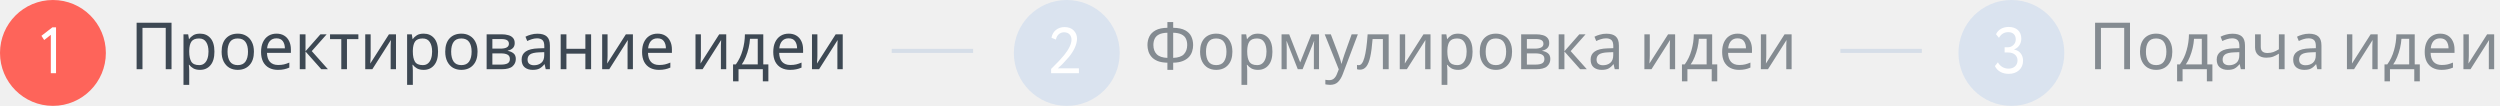
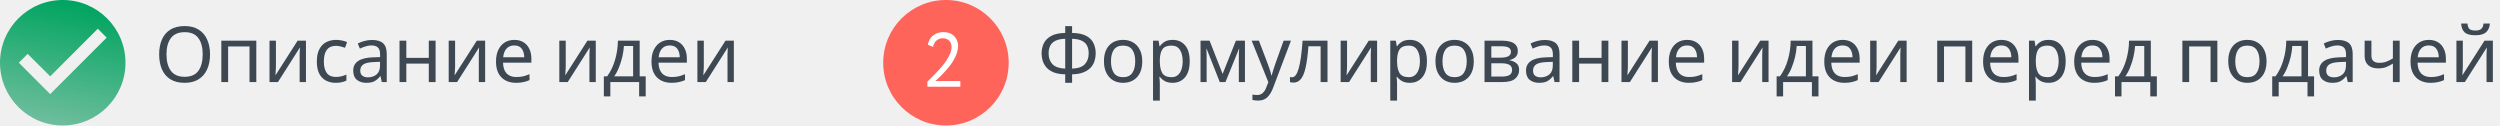
- <svg xmlns="http://www.w3.org/2000/svg" width="614" height="26" viewBox="0 0 614 26" fill="none">
-   <circle cx="13" cy="13" r="13" fill="#FE645A" />
-   <path d="M10.849 9.833L12.481 8.553V17.977H13.761V6.713H12.865L10.177 8.793L10.849 9.833Z" fill="white" />
-   <path d="M33.552 17V5.576H42.128V17H40.704V6.84H34.992V17H33.552ZM49.143 8.264C50.199 8.264 51.047 8.632 51.687 9.368C52.338 10.104 52.663 11.213 52.663 12.696C52.663 14.157 52.338 15.267 51.687 16.024C51.047 16.781 50.194 17.16 49.127 17.16C48.466 17.16 47.916 17.037 47.479 16.792C47.053 16.536 46.717 16.243 46.471 15.912H46.375C46.397 16.093 46.418 16.323 46.439 16.6C46.461 16.877 46.471 17.117 46.471 17.32V20.84H45.063V8.424H46.215L46.407 9.592H46.471C46.727 9.219 47.063 8.904 47.479 8.648C47.895 8.392 48.45 8.264 49.143 8.264ZM48.887 9.448C48.013 9.448 47.394 9.693 47.031 10.184C46.679 10.675 46.492 11.421 46.471 12.424V12.696C46.471 13.752 46.642 14.568 46.983 15.144C47.335 15.709 47.98 15.992 48.919 15.992C49.442 15.992 49.868 15.848 50.199 15.56C50.541 15.272 50.791 14.883 50.951 14.392C51.122 13.891 51.207 13.32 51.207 12.68C51.207 11.699 51.015 10.915 50.631 10.328C50.258 9.741 49.676 9.448 48.887 9.448ZM62.363 12.696C62.363 14.115 62 15.213 61.275 15.992C60.56 16.771 59.59 17.16 58.363 17.16C57.605 17.16 56.928 16.989 56.331 16.648C55.744 16.296 55.28 15.789 54.939 15.128C54.597 14.456 54.427 13.645 54.427 12.696C54.427 11.277 54.784 10.184 55.499 9.416C56.214 8.648 57.184 8.264 58.411 8.264C59.19 8.264 59.872 8.44 60.459 8.792C61.056 9.133 61.52 9.635 61.851 10.296C62.192 10.947 62.363 11.747 62.363 12.696ZM55.883 12.696C55.883 13.709 56.08 14.515 56.475 15.112C56.88 15.699 57.52 15.992 58.395 15.992C59.259 15.992 59.894 15.699 60.299 15.112C60.704 14.515 60.907 13.709 60.907 12.696C60.907 11.683 60.704 10.888 60.299 10.312C59.894 9.736 59.254 9.448 58.379 9.448C57.504 9.448 56.87 9.736 56.475 10.312C56.08 10.888 55.883 11.683 55.883 12.696ZM67.906 8.264C68.642 8.264 69.272 8.424 69.794 8.744C70.328 9.064 70.733 9.517 71.01 10.104C71.298 10.68 71.442 11.357 71.442 12.136V12.984H65.57C65.592 13.955 65.837 14.696 66.306 15.208C66.786 15.709 67.453 15.96 68.306 15.96C68.85 15.96 69.33 15.912 69.746 15.816C70.173 15.709 70.61 15.56 71.058 15.368V16.6C70.621 16.792 70.189 16.931 69.762 17.016C69.336 17.112 68.829 17.16 68.242 17.16C67.432 17.16 66.712 16.995 66.082 16.664C65.464 16.333 64.978 15.843 64.626 15.192C64.285 14.531 64.114 13.725 64.114 12.776C64.114 11.837 64.269 11.032 64.578 10.36C64.898 9.688 65.341 9.171 65.906 8.808C66.482 8.445 67.149 8.264 67.906 8.264ZM67.89 9.416C67.218 9.416 66.685 9.635 66.29 10.072C65.906 10.499 65.677 11.096 65.602 11.864H69.97C69.96 11.139 69.789 10.552 69.458 10.104C69.128 9.645 68.605 9.416 67.89 9.416ZM78.698 8.424H80.234L76.57 12.552L80.538 17H78.906L75.034 12.648V17H73.626V8.424H75.034V12.584L78.698 8.424ZM88.014 9.608H85.214V17H83.822V9.608H81.054V8.424H88.014V9.608ZM91.032 8.424V13.656C91.032 13.784 91.026 13.976 91.016 14.232C91.005 14.488 90.989 14.744 90.968 15C90.957 15.256 90.946 15.459 90.936 15.608L95.528 8.424H97.256V17H95.944V11.944C95.944 11.773 95.944 11.549 95.944 11.272C95.954 10.995 95.965 10.723 95.976 10.456C95.986 10.179 95.997 9.971 96.008 9.832L91.448 17H89.704V8.424H91.032ZM104.065 8.264C105.121 8.264 105.969 8.632 106.609 9.368C107.26 10.104 107.585 11.213 107.585 12.696C107.585 14.157 107.26 15.267 106.609 16.024C105.969 16.781 105.116 17.16 104.049 17.16C103.388 17.16 102.838 17.037 102.401 16.792C101.974 16.536 101.638 16.243 101.393 15.912H101.297C101.318 16.093 101.34 16.323 101.361 16.6C101.382 16.877 101.393 17.117 101.393 17.32V20.84H99.985V8.424H101.137L101.329 9.592H101.393C101.649 9.219 101.985 8.904 102.401 8.648C102.817 8.392 103.372 8.264 104.065 8.264ZM103.809 9.448C102.934 9.448 102.316 9.693 101.953 10.184C101.601 10.675 101.414 11.421 101.393 12.424V12.696C101.393 13.752 101.564 14.568 101.905 15.144C102.257 15.709 102.902 15.992 103.841 15.992C104.364 15.992 104.79 15.848 105.121 15.56C105.462 15.272 105.713 14.883 105.873 14.392C106.044 13.891 106.129 13.32 106.129 12.68C106.129 11.699 105.937 10.915 105.553 10.328C105.18 9.741 104.598 9.448 103.809 9.448ZM117.285 12.696C117.285 14.115 116.922 15.213 116.197 15.992C115.482 16.771 114.511 17.16 113.285 17.16C112.527 17.16 111.85 16.989 111.253 16.648C110.666 16.296 110.202 15.789 109.861 15.128C109.519 14.456 109.349 13.645 109.349 12.696C109.349 11.277 109.706 10.184 110.421 9.416C111.135 8.648 112.106 8.264 113.333 8.264C114.111 8.264 114.794 8.44 115.381 8.792C115.978 9.133 116.442 9.635 116.773 10.296C117.114 10.947 117.285 11.747 117.285 12.696ZM110.805 12.696C110.805 13.709 111.002 14.515 111.397 15.112C111.802 15.699 112.442 15.992 113.317 15.992C114.181 15.992 114.815 15.699 115.221 15.112C115.626 14.515 115.829 13.709 115.829 12.696C115.829 11.683 115.626 10.888 115.221 10.312C114.815 9.736 114.175 9.448 113.301 9.448C112.426 9.448 111.791 9.736 111.397 10.312C111.002 10.888 110.805 11.683 110.805 12.696ZM126.412 10.584C126.412 11.117 126.252 11.533 125.932 11.832C125.612 12.131 125.202 12.333 124.7 12.44V12.504C125.234 12.579 125.698 12.771 126.092 13.08C126.487 13.379 126.684 13.848 126.684 14.488C126.684 15.213 126.412 15.816 125.868 16.296C125.335 16.765 124.45 17 123.212 17H119.516V8.424H123.196C123.804 8.424 124.348 8.493 124.828 8.632C125.319 8.76 125.703 8.984 125.98 9.304C126.268 9.613 126.412 10.04 126.412 10.584ZM124.988 10.76C124.988 10.355 124.839 10.061 124.54 9.88C124.252 9.688 123.778 9.592 123.116 9.592H120.924V11.944H122.86C124.279 11.944 124.988 11.549 124.988 10.76ZM125.228 14.488C125.228 13.997 125.042 13.645 124.668 13.432C124.295 13.219 123.746 13.112 123.02 13.112H120.924V15.864H123.052C123.756 15.864 124.295 15.763 124.668 15.56C125.042 15.347 125.228 14.989 125.228 14.488ZM131.983 8.28C133.028 8.28 133.802 8.509 134.303 8.968C134.804 9.427 135.055 10.157 135.055 11.16V17H134.031L133.759 15.784H133.695C133.322 16.253 132.927 16.6 132.511 16.824C132.106 17.048 131.54 17.16 130.815 17.16C130.036 17.16 129.391 16.957 128.879 16.552C128.367 16.136 128.111 15.491 128.111 14.616C128.111 13.763 128.447 13.107 129.119 12.648C129.791 12.179 130.826 11.923 132.223 11.88L133.679 11.832V11.32C133.679 10.605 133.524 10.109 133.215 9.832C132.906 9.555 132.468 9.416 131.903 9.416C131.455 9.416 131.028 9.485 130.623 9.624C130.218 9.752 129.839 9.901 129.487 10.072L129.055 9.016C129.428 8.813 129.871 8.643 130.383 8.504C130.895 8.355 131.428 8.28 131.983 8.28ZM133.663 12.808L132.399 12.856C131.332 12.899 130.591 13.069 130.175 13.368C129.77 13.667 129.567 14.088 129.567 14.632C129.567 15.112 129.711 15.464 129.999 15.688C130.298 15.912 130.676 16.024 131.135 16.024C131.86 16.024 132.463 15.827 132.943 15.432C133.423 15.027 133.663 14.408 133.663 13.576V12.808ZM139.112 8.424V11.992H143.768V8.424H145.176V17H143.768V13.176H139.112V17H137.704V8.424H139.112ZM149.219 8.424V13.656C149.219 13.784 149.214 13.976 149.203 14.232C149.193 14.488 149.177 14.744 149.155 15C149.145 15.256 149.134 15.459 149.123 15.608L153.715 8.424H155.443V17H154.131V11.944C154.131 11.773 154.131 11.549 154.131 11.272C154.142 10.995 154.153 10.723 154.163 10.456C154.174 10.179 154.185 9.971 154.195 9.832L149.635 17H147.891V8.424H149.219ZM161.485 8.264C162.221 8.264 162.85 8.424 163.373 8.744C163.906 9.064 164.311 9.517 164.589 10.104C164.877 10.68 165.021 11.357 165.021 12.136V12.984H159.149C159.17 13.955 159.415 14.696 159.885 15.208C160.365 15.709 161.031 15.96 161.885 15.96C162.429 15.96 162.909 15.912 163.325 15.816C163.751 15.709 164.189 15.56 164.637 15.368V16.6C164.199 16.792 163.767 16.931 163.341 17.016C162.914 17.112 162.407 17.16 161.821 17.16C161.01 17.16 160.29 16.995 159.661 16.664C159.042 16.333 158.557 15.843 158.205 15.192C157.863 14.531 157.693 13.725 157.693 12.776C157.693 11.837 157.847 11.032 158.157 10.36C158.477 9.688 158.919 9.171 159.485 8.808C160.061 8.445 160.727 8.264 161.485 8.264ZM161.469 9.416C160.797 9.416 160.263 9.635 159.869 10.072C159.485 10.499 159.255 11.096 159.181 11.864H163.549C163.538 11.139 163.367 10.552 163.037 10.104C162.706 9.645 162.183 9.416 161.469 9.416ZM172.141 8.424V13.656C172.141 13.784 172.136 13.976 172.125 14.232C172.114 14.488 172.098 14.744 172.077 15C172.066 15.256 172.056 15.459 172.045 15.608L176.637 8.424H178.365V17H177.053V11.944C177.053 11.773 177.053 11.549 177.053 11.272C177.064 10.995 177.074 10.723 177.085 10.456C177.096 10.179 177.106 9.971 177.117 9.832L172.557 17H170.813V8.424H172.141ZM187.462 8.424V15.816H188.71V19.976H187.35V17H181.382V19.976H180.038V15.816H180.726C181.462 14.803 182.012 13.651 182.374 12.36C182.748 11.059 182.94 9.747 182.95 8.424H187.462ZM186.102 9.528H184.198C184.156 10.253 184.044 11.005 183.862 11.784C183.681 12.552 183.446 13.288 183.158 13.992C182.881 14.696 182.556 15.304 182.182 15.816H186.102V9.528ZM193.703 8.264C194.439 8.264 195.069 8.424 195.591 8.744C196.125 9.064 196.53 9.517 196.807 10.104C197.095 10.68 197.239 11.357 197.239 12.136V12.984H191.367C191.389 13.955 191.634 14.696 192.103 15.208C192.583 15.709 193.25 15.96 194.103 15.96C194.647 15.96 195.127 15.912 195.543 15.816C195.97 15.709 196.407 15.56 196.855 15.368V16.6C196.418 16.792 195.986 16.931 195.559 17.016C195.133 17.112 194.626 17.16 194.039 17.16C193.229 17.16 192.509 16.995 191.879 16.664C191.261 16.333 190.775 15.843 190.423 15.192C190.082 14.531 189.911 13.725 189.911 12.776C189.911 11.837 190.066 11.032 190.375 10.36C190.695 9.688 191.138 9.171 191.703 8.808C192.279 8.445 192.946 8.264 193.703 8.264ZM193.687 9.416C193.015 9.416 192.482 9.635 192.087 10.072C191.703 10.499 191.474 11.096 191.399 11.864H195.767C195.757 11.139 195.586 10.552 195.255 10.104C194.925 9.645 194.402 9.416 193.687 9.416ZM200.751 8.424V13.656C200.751 13.784 200.745 13.976 200.735 14.232C200.724 14.488 200.708 14.744 200.687 15C200.676 15.256 200.665 15.459 200.655 15.608L205.247 8.424H206.975V17H205.663V11.944C205.663 11.773 205.663 11.549 205.663 11.272C205.673 10.995 205.684 10.723 205.695 10.456C205.705 10.179 205.716 9.971 205.727 9.832L201.167 17H199.423V8.424H200.751Z" fill="#3D4853" />
-   <circle cx="262" cy="13" r="13" fill="#DAE3EF" />
-   <path d="M264.982 17.977V16.777H259.814C260.214 16.425 260.598 16.073 260.966 15.705C261.334 15.337 261.83 14.793 262.454 14.073C263.686 12.617 264.518 10.937 264.518 9.481C264.518 8.713 264.246 8.057 263.718 7.497C263.19 6.937 262.422 6.649 261.446 6.649C259.83 6.649 258.502 7.657 258.246 9.273L259.334 9.721C259.542 8.569 260.374 7.929 261.334 7.929C262.502 7.929 263.158 8.697 263.158 9.737C263.158 10.777 262.55 12.041 261.35 13.545C260.726 14.313 259.67 15.449 258.15 16.937V17.977H264.982Z" fill="white" />
-   <path d="M288.136 5.416V6.824C289.373 6.845 290.349 7.048 291.064 7.432C291.779 7.816 292.285 8.328 292.584 8.968C292.883 9.597 293.032 10.301 293.032 11.08C293.032 11.592 292.952 12.104 292.792 12.616C292.643 13.117 292.381 13.576 292.008 13.992C291.635 14.397 291.133 14.728 290.504 14.984C289.875 15.24 289.085 15.379 288.136 15.4V17.16H286.712V15.4C285.741 15.379 284.936 15.24 284.296 14.984C283.667 14.717 283.171 14.376 282.808 13.96C282.445 13.533 282.189 13.069 282.04 12.568C281.891 12.067 281.816 11.571 281.816 11.08C281.816 10.323 281.965 9.629 282.264 9C282.573 8.36 283.085 7.843 283.8 7.448C284.515 7.053 285.485 6.845 286.712 6.824V5.416H288.136ZM286.712 8.04C285.859 8.061 285.176 8.2 284.664 8.456C284.163 8.712 283.805 9.064 283.592 9.512C283.379 9.949 283.272 10.467 283.272 11.064C283.272 12.003 283.544 12.755 284.088 13.32C284.643 13.875 285.517 14.173 286.712 14.216V8.04ZM288.136 8.04V14.216C289.373 14.173 290.253 13.869 290.776 13.304C291.309 12.728 291.576 11.981 291.576 11.064C291.576 10.456 291.469 9.933 291.256 9.496C291.043 9.048 290.685 8.701 290.184 8.456C289.683 8.2 289 8.061 288.136 8.04ZM302.675 12.696C302.675 14.115 302.313 15.213 301.587 15.992C300.873 16.771 299.902 17.16 298.675 17.16C297.918 17.16 297.241 16.989 296.643 16.648C296.057 16.296 295.593 15.789 295.251 15.128C294.91 14.456 294.739 13.645 294.739 12.696C294.739 11.277 295.097 10.184 295.811 9.416C296.526 8.648 297.497 8.264 298.723 8.264C299.502 8.264 300.185 8.44 300.771 8.792C301.369 9.133 301.833 9.635 302.163 10.296C302.505 10.947 302.675 11.747 302.675 12.696ZM296.195 12.696C296.195 13.709 296.393 14.515 296.787 15.112C297.193 15.699 297.833 15.992 298.707 15.992C299.571 15.992 300.206 15.699 300.611 15.112C301.017 14.515 301.219 13.709 301.219 12.696C301.219 11.683 301.017 10.888 300.611 10.312C300.206 9.736 299.566 9.448 298.691 9.448C297.817 9.448 297.182 9.736 296.787 10.312C296.393 10.888 296.195 11.683 296.195 12.696ZM308.987 8.264C310.043 8.264 310.891 8.632 311.531 9.368C312.182 10.104 312.507 11.213 312.507 12.696C312.507 14.157 312.182 15.267 311.531 16.024C310.891 16.781 310.038 17.16 308.971 17.16C308.31 17.16 307.76 17.037 307.323 16.792C306.896 16.536 306.56 16.243 306.315 15.912H306.219C306.24 16.093 306.262 16.323 306.283 16.6C306.304 16.877 306.315 17.117 306.315 17.32V20.84H304.907V8.424H306.059L306.251 9.592H306.315C306.571 9.219 306.907 8.904 307.323 8.648C307.739 8.392 308.294 8.264 308.987 8.264ZM308.731 9.448C307.856 9.448 307.238 9.693 306.875 10.184C306.523 10.675 306.336 11.421 306.315 12.424V12.696C306.315 13.752 306.486 14.568 306.827 15.144C307.179 15.709 307.824 15.992 308.763 15.992C309.286 15.992 309.712 15.848 310.043 15.56C310.384 15.272 310.635 14.883 310.795 14.392C310.966 13.891 311.051 13.32 311.051 12.68C311.051 11.699 310.859 10.915 310.475 10.328C310.102 9.741 309.52 9.448 308.731 9.448ZM323.951 8.424V17H322.687V11.528C322.687 11.304 322.692 11.069 322.703 10.824C322.724 10.579 322.745 10.339 322.767 10.104H322.719L319.919 17H318.735L316.015 10.104H315.967C315.999 10.584 316.015 11.075 316.015 11.576V17H314.751V8.424H316.623L319.327 15.32L322.079 8.424H323.951ZM325.344 8.424H326.848L328.704 13.304C328.864 13.731 329.008 14.141 329.136 14.536C329.264 14.92 329.36 15.288 329.424 15.64H329.488C329.552 15.373 329.653 15.027 329.792 14.6C329.931 14.163 330.075 13.725 330.224 13.288L331.968 8.424H333.488L329.792 18.184C329.493 18.995 329.104 19.64 328.624 20.12C328.155 20.6 327.504 20.84 326.672 20.84C326.416 20.84 326.192 20.824 326 20.792C325.808 20.771 325.643 20.744 325.504 20.712V19.592C325.621 19.613 325.76 19.635 325.92 19.656C326.091 19.677 326.267 19.688 326.448 19.688C326.939 19.688 327.333 19.549 327.632 19.272C327.941 18.995 328.181 18.627 328.352 18.168L328.8 17.032L325.344 8.424ZM341.06 17H339.636V9.592H337.108C336.969 11.395 336.777 12.851 336.532 13.96C336.287 15.059 335.961 15.859 335.556 16.36C335.151 16.861 334.639 17.112 334.02 17.112C333.881 17.112 333.743 17.101 333.604 17.08C333.476 17.069 333.369 17.043 333.284 17V15.944C333.348 15.965 333.417 15.981 333.492 15.992C333.567 16.003 333.641 16.008 333.716 16.008C334.292 16.008 334.751 15.395 335.092 14.168C335.444 12.941 335.711 11.027 335.892 8.424H341.06V17ZM345.11 8.424V13.656C345.11 13.784 345.105 13.976 345.094 14.232C345.083 14.488 345.067 14.744 345.046 15C345.035 15.256 345.025 15.459 345.014 15.608L349.606 8.424H351.334V17H350.022V11.944C350.022 11.773 350.022 11.549 350.022 11.272C350.033 10.995 350.043 10.723 350.054 10.456C350.065 10.179 350.075 9.971 350.086 9.832L345.526 17H343.782V8.424H345.11ZM358.143 8.264C359.199 8.264 360.047 8.632 360.687 9.368C361.338 10.104 361.663 11.213 361.663 12.696C361.663 14.157 361.338 15.267 360.687 16.024C360.047 16.781 359.194 17.16 358.127 17.16C357.466 17.16 356.916 17.037 356.479 16.792C356.052 16.536 355.716 16.243 355.471 15.912H355.375C355.396 16.093 355.418 16.323 355.439 16.6C355.46 16.877 355.471 17.117 355.471 17.32V20.84H354.063V8.424H355.215L355.407 9.592H355.471C355.727 9.219 356.063 8.904 356.479 8.648C356.895 8.392 357.45 8.264 358.143 8.264ZM357.887 9.448C357.012 9.448 356.394 9.693 356.031 10.184C355.679 10.675 355.492 11.421 355.471 12.424V12.696C355.471 13.752 355.642 14.568 355.983 15.144C356.335 15.709 356.98 15.992 357.919 15.992C358.442 15.992 358.868 15.848 359.199 15.56C359.54 15.272 359.791 14.883 359.951 14.392C360.122 13.891 360.207 13.32 360.207 12.68C360.207 11.699 360.015 10.915 359.631 10.328C359.258 9.741 358.676 9.448 357.887 9.448ZM371.363 12.696C371.363 14.115 371 15.213 370.275 15.992C369.56 16.771 368.59 17.16 367.363 17.16C366.606 17.16 365.928 16.989 365.331 16.648C364.744 16.296 364.28 15.789 363.939 15.128C363.598 14.456 363.427 13.645 363.427 12.696C363.427 11.277 363.784 10.184 364.499 9.416C365.214 8.648 366.184 8.264 367.411 8.264C368.19 8.264 368.872 8.44 369.459 8.792C370.056 9.133 370.52 9.635 370.851 10.296C371.192 10.947 371.363 11.747 371.363 12.696ZM364.883 12.696C364.883 13.709 365.08 14.515 365.475 15.112C365.88 15.699 366.52 15.992 367.395 15.992C368.259 15.992 368.894 15.699 369.299 15.112C369.704 14.515 369.907 13.709 369.907 12.696C369.907 11.683 369.704 10.888 369.299 10.312C368.894 9.736 368.254 9.448 367.379 9.448C366.504 9.448 365.87 9.736 365.475 10.312C365.08 10.888 364.883 11.683 364.883 12.696ZM380.49 10.584C380.49 11.117 380.33 11.533 380.01 11.832C379.69 12.131 379.28 12.333 378.778 12.44V12.504C379.312 12.579 379.776 12.771 380.17 13.08C380.565 13.379 380.762 13.848 380.762 14.488C380.762 15.213 380.49 15.816 379.946 16.296C379.413 16.765 378.528 17 377.29 17H373.594V8.424H377.274C377.882 8.424 378.426 8.493 378.906 8.632C379.397 8.76 379.781 8.984 380.058 9.304C380.346 9.613 380.49 10.04 380.49 10.584ZM379.066 10.76C379.066 10.355 378.917 10.061 378.618 9.88C378.33 9.688 377.856 9.592 377.194 9.592H375.002V11.944H376.938C378.357 11.944 379.066 11.549 379.066 10.76ZM379.306 14.488C379.306 13.997 379.12 13.645 378.746 13.432C378.373 13.219 377.824 13.112 377.098 13.112H375.002V15.864H377.13C377.834 15.864 378.373 15.763 378.746 15.56C379.12 15.347 379.306 14.989 379.306 14.488ZM387.885 8.424H389.421L385.757 12.552L389.725 17H388.093L384.221 12.648V17H382.813V8.424H384.221V12.584L387.885 8.424ZM394.53 8.28C395.575 8.28 396.349 8.509 396.85 8.968C397.351 9.427 397.602 10.157 397.602 11.16V17H396.578L396.306 15.784H396.242C395.869 16.253 395.474 16.6 395.058 16.824C394.653 17.048 394.087 17.16 393.362 17.16C392.583 17.16 391.938 16.957 391.426 16.552C390.914 16.136 390.658 15.491 390.658 14.616C390.658 13.763 390.994 13.107 391.666 12.648C392.338 12.179 393.373 11.923 394.77 11.88L396.226 11.832V11.32C396.226 10.605 396.071 10.109 395.762 9.832C395.453 9.555 395.015 9.416 394.45 9.416C394.002 9.416 393.575 9.485 393.17 9.624C392.765 9.752 392.386 9.901 392.034 10.072L391.602 9.016C391.975 8.813 392.418 8.643 392.93 8.504C393.442 8.355 393.975 8.28 394.53 8.28ZM396.21 12.808L394.946 12.856C393.879 12.899 393.138 13.069 392.722 13.368C392.317 13.667 392.114 14.088 392.114 14.632C392.114 15.112 392.258 15.464 392.546 15.688C392.845 15.912 393.223 16.024 393.682 16.024C394.407 16.024 395.01 15.827 395.49 15.432C395.97 15.027 396.21 14.408 396.21 13.576V12.808ZM405.188 8.424V13.656C405.188 13.784 405.183 13.976 405.172 14.232C405.161 14.488 405.145 14.744 405.124 15C405.113 15.256 405.103 15.459 405.092 15.608L409.684 8.424H411.412V17H410.1V11.944C410.1 11.773 410.1 11.549 410.1 11.272C410.111 10.995 410.121 10.723 410.132 10.456C410.143 10.179 410.153 9.971 410.164 9.832L405.604 17H403.86V8.424H405.188ZM420.509 8.424V15.816H421.757V19.976H420.397V17H414.429V19.976H413.085V15.816H413.773C414.509 14.803 415.059 13.651 415.421 12.36C415.795 11.059 415.987 9.747 415.997 8.424H420.509ZM419.149 9.528H417.245C417.203 10.253 417.091 11.005 416.909 11.784C416.728 12.552 416.493 13.288 416.205 13.992C415.928 14.696 415.603 15.304 415.229 15.816H419.149V9.528ZM426.75 8.264C427.486 8.264 428.115 8.424 428.638 8.744C429.171 9.064 429.577 9.517 429.854 10.104C430.142 10.68 430.286 11.357 430.286 12.136V12.984H424.414C424.435 13.955 424.681 14.696 425.15 15.208C425.63 15.709 426.297 15.96 427.15 15.96C427.694 15.96 428.174 15.912 428.59 15.816C429.017 15.709 429.454 15.56 429.902 15.368V16.6C429.465 16.792 429.033 16.931 428.606 17.016C428.179 17.112 427.673 17.16 427.086 17.16C426.275 17.16 425.555 16.995 424.926 16.664C424.307 16.333 423.822 15.843 423.47 15.192C423.129 14.531 422.958 13.725 422.958 12.776C422.958 11.837 423.113 11.032 423.422 10.36C423.742 9.688 424.185 9.171 424.75 8.808C425.326 8.445 425.993 8.264 426.75 8.264ZM426.734 9.416C426.062 9.416 425.529 9.635 425.134 10.072C424.75 10.499 424.521 11.096 424.446 11.864H428.814C428.803 11.139 428.633 10.552 428.302 10.104C427.971 9.645 427.449 9.416 426.734 9.416ZM433.797 8.424V13.656C433.797 13.784 433.792 13.976 433.781 14.232C433.771 14.488 433.755 14.744 433.733 15C433.723 15.256 433.712 15.459 433.701 15.608L438.293 8.424H440.021V17H438.709V11.944C438.709 11.773 438.709 11.549 438.709 11.272C438.72 10.995 438.731 10.723 438.741 10.456C438.752 10.179 438.763 9.971 438.773 9.832L434.213 17H432.469V8.424H433.797Z" fill="#3D4853" fill-opacity="0.6" />
-   <circle cx="494" cy="13" r="13" fill="#DAE3EF" />
-   <path d="M493.343 18.137C494.367 18.137 495.215 17.849 495.871 17.257C496.527 16.665 496.863 15.865 496.863 14.889C496.863 13.529 496.031 12.393 494.687 12.185V12.137C495.823 11.673 496.431 10.681 496.431 9.449C496.431 7.705 495.215 6.617 493.343 6.617C491.887 6.617 490.735 7.273 490.223 8.409L490.943 9.289C491.471 8.361 492.239 7.897 493.247 7.897C494.383 7.897 495.071 8.569 495.071 9.673C495.071 10.233 494.879 10.697 494.479 11.065C494.095 11.433 493.647 11.609 493.135 11.609H492.335V12.889H493.215C494.575 12.889 495.503 13.641 495.503 14.841C495.503 16.009 494.655 16.857 493.295 16.857C492.223 16.857 491.215 16.313 490.687 15.305L489.951 16.217C490.527 17.449 491.759 18.137 493.343 18.137Z" fill="white" />
-   <path d="M514.552 17V5.576H523.128V17H521.704V6.84H515.992V17H514.552ZM533.519 12.696C533.519 14.115 533.156 15.213 532.431 15.992C531.716 16.771 530.746 17.16 529.519 17.16C528.762 17.16 528.084 16.989 527.487 16.648C526.9 16.296 526.436 15.789 526.095 15.128C525.754 14.456 525.583 13.645 525.583 12.696C525.583 11.277 525.94 10.184 526.655 9.416C527.37 8.648 528.34 8.264 529.567 8.264C530.346 8.264 531.028 8.44 531.615 8.792C532.212 9.133 532.676 9.635 533.007 10.296C533.348 10.947 533.519 11.747 533.519 12.696ZM527.039 12.696C527.039 13.709 527.236 14.515 527.631 15.112C528.036 15.699 528.676 15.992 529.551 15.992C530.415 15.992 531.05 15.699 531.455 15.112C531.86 14.515 532.063 13.709 532.063 12.696C532.063 11.683 531.86 10.888 531.455 10.312C531.05 9.736 530.41 9.448 529.535 9.448C528.66 9.448 528.026 9.736 527.631 10.312C527.236 10.888 527.039 11.683 527.039 12.696ZM542.119 8.424V15.816H543.367V19.976H542.007V17H536.039V19.976H534.695V15.816H535.383C536.119 14.803 536.668 13.651 537.031 12.36C537.404 11.059 537.596 9.747 537.607 8.424H542.119ZM540.759 9.528H538.855C538.812 10.253 538.7 11.005 538.519 11.784C538.337 12.552 538.103 13.288 537.815 13.992C537.537 14.696 537.212 15.304 536.839 15.816H540.759V9.528ZM548.296 8.28C549.341 8.28 550.114 8.509 550.616 8.968C551.117 9.427 551.368 10.157 551.368 11.16V17H550.344L550.072 15.784H550.008C549.634 16.253 549.24 16.6 548.824 16.824C548.418 17.048 547.853 17.16 547.128 17.16C546.349 17.16 545.704 16.957 545.192 16.552C544.68 16.136 544.424 15.491 544.424 14.616C544.424 13.763 544.76 13.107 545.432 12.648C546.104 12.179 547.138 11.923 548.536 11.88L549.992 11.832V11.32C549.992 10.605 549.837 10.109 549.528 9.832C549.218 9.555 548.781 9.416 548.216 9.416C547.768 9.416 547.341 9.485 546.936 9.624C546.53 9.752 546.152 9.901 545.799 10.072L545.368 9.016C545.741 8.813 546.184 8.643 546.696 8.504C547.208 8.355 547.741 8.28 548.296 8.28ZM549.976 12.808L548.712 12.856C547.645 12.899 546.904 13.069 546.488 13.368C546.082 13.667 545.88 14.088 545.88 14.632C545.88 15.112 546.024 15.464 546.312 15.688C546.61 15.912 546.989 16.024 547.448 16.024C548.173 16.024 548.776 15.827 549.256 15.432C549.736 15.027 549.976 14.408 549.976 13.576V12.808ZM555.248 8.424V11.544C555.248 12.525 555.798 13.016 556.896 13.016C557.43 13.016 557.915 12.936 558.352 12.776C558.79 12.605 559.238 12.381 559.696 12.104V8.424H561.104V17H559.696V13.176C559.216 13.485 558.742 13.731 558.272 13.912C557.814 14.083 557.259 14.168 556.608 14.168C555.734 14.168 555.051 13.939 554.56 13.48C554.08 13.021 553.84 12.408 553.84 11.64V8.424H555.248ZM567.077 8.28C568.122 8.28 568.895 8.509 569.397 8.968C569.898 9.427 570.149 10.157 570.149 11.16V17H569.125L568.853 15.784H568.789C568.415 16.253 568.021 16.6 567.605 16.824C567.199 17.048 566.634 17.16 565.909 17.16C565.13 17.16 564.485 16.957 563.973 16.552C563.461 16.136 563.205 15.491 563.205 14.616C563.205 13.763 563.541 13.107 564.213 12.648C564.885 12.179 565.919 11.923 567.317 11.88L568.773 11.832V11.32C568.773 10.605 568.618 10.109 568.309 9.832C567.999 9.555 567.562 9.416 566.997 9.416C566.549 9.416 566.122 9.485 565.717 9.624C565.311 9.752 564.933 9.901 564.581 10.072L564.149 9.016C564.522 8.813 564.965 8.643 565.477 8.504C565.989 8.355 566.522 8.28 567.077 8.28ZM568.757 12.808L567.493 12.856C566.426 12.899 565.685 13.069 565.269 13.368C564.863 13.667 564.661 14.088 564.661 14.632C564.661 15.112 564.805 15.464 565.093 15.688C565.391 15.912 565.77 16.024 566.229 16.024C566.954 16.024 567.557 15.827 568.037 15.432C568.517 15.027 568.757 14.408 568.757 13.576V12.808ZM577.735 8.424V13.656C577.735 13.784 577.73 13.976 577.719 14.232C577.708 14.488 577.692 14.744 577.671 15C577.66 15.256 577.65 15.459 577.639 15.608L582.231 8.424H583.959V17H582.647V11.944C582.647 11.773 582.647 11.549 582.647 11.272C582.658 10.995 582.668 10.723 582.679 10.456C582.69 10.179 582.7 9.971 582.711 9.832L578.151 17H576.407V8.424H577.735ZM593.056 8.424V15.816H594.304V19.976H592.944V17H586.976V19.976H585.632V15.816H586.32C587.056 14.803 587.605 13.651 587.968 12.36C588.341 11.059 588.533 9.747 588.544 8.424H593.056ZM591.696 9.528H589.792C589.749 10.253 589.637 11.005 589.456 11.784C589.275 12.552 589.04 13.288 588.752 13.992C588.475 14.696 588.149 15.304 587.776 15.816H591.696V9.528ZM599.297 8.264C600.033 8.264 600.662 8.424 601.185 8.744C601.718 9.064 602.124 9.517 602.401 10.104C602.689 10.68 602.833 11.357 602.833 12.136V12.984H596.961C596.982 13.955 597.228 14.696 597.697 15.208C598.177 15.709 598.844 15.96 599.697 15.96C600.241 15.96 600.721 15.912 601.137 15.816C601.564 15.709 602.001 15.56 602.449 15.368V16.6C602.012 16.792 601.58 16.931 601.153 17.016C600.726 17.112 600.22 17.16 599.633 17.16C598.822 17.16 598.102 16.995 597.473 16.664C596.854 16.333 596.369 15.843 596.017 15.192C595.676 14.531 595.505 13.725 595.505 12.776C595.505 11.837 595.66 11.032 595.969 10.36C596.289 9.688 596.732 9.171 597.297 8.808C597.873 8.445 598.54 8.264 599.297 8.264ZM599.281 9.416C598.609 9.416 598.076 9.635 597.681 10.072C597.297 10.499 597.068 11.096 596.993 11.864H601.361C601.35 11.139 601.18 10.552 600.849 10.104C600.518 9.645 599.996 9.416 599.281 9.416ZM606.344 8.424V13.656C606.344 13.784 606.339 13.976 606.328 14.232C606.318 14.488 606.302 14.744 606.28 15C606.27 15.256 606.259 15.459 606.248 15.608L610.84 8.424H612.568V17H611.256V11.944C611.256 11.773 611.256 11.549 611.256 11.272C611.267 10.995 611.278 10.723 611.288 10.456C611.299 10.179 611.31 9.971 611.32 9.832L606.76 17H605.016V8.424H606.344Z" fill="#3D4853" fill-opacity="0.6" />
-   <line x1="219" y1="12.5" x2="239" y2="12.5" stroke="#D6DEE8" />
-   <line x1="452" y1="12.5" x2="472" y2="12.5" stroke="#D6DEE8" />
+ <svg xmlns="http://www.w3.org/2000/svg" width="518" height="26" viewBox="0 0 518 26" fill="none">
+   <path d="M43.52 11.272C43.52 12.456 43.317 13.491 42.912 14.376C42.517 15.251 41.931 15.933 41.152 16.424C40.373 16.915 39.408 17.16 38.256 17.16C37.072 17.16 36.085 16.915 35.296 16.424C34.517 15.933 33.936 15.245 33.552 14.36C33.168 13.475 32.976 12.44 32.976 11.256C32.976 10.083 33.168 9.059 33.552 8.184C33.936 7.309 34.517 6.627 35.296 6.136C36.085 5.645 37.077 5.4 38.272 5.4C39.413 5.4 40.373 5.645 41.152 6.136C41.931 6.616 42.517 7.299 42.912 8.184C43.317 9.059 43.52 10.088 43.52 11.272ZM34.496 11.272C34.496 12.712 34.8 13.848 35.408 14.68C36.016 15.501 36.965 15.912 38.256 15.912C39.557 15.912 40.507 15.501 41.104 14.68C41.701 13.848 42 12.712 42 11.272C42 9.832 41.701 8.707 41.104 7.896C40.507 7.075 39.563 6.664 38.272 6.664C36.981 6.664 36.027 7.075 35.408 7.896C34.8 8.707 34.496 9.832 34.496 11.272ZM53.108 8.424V17H51.7V9.624H47.268V17H45.86V8.424H53.108ZM57.172 8.424V13.656C57.172 13.784 57.167 13.976 57.156 14.232C57.146 14.488 57.13 14.744 57.108 15C57.098 15.256 57.087 15.459 57.076 15.608L61.668 8.424H63.396V17H62.084V11.944C62.084 11.773 62.084 11.549 62.084 11.272C62.095 10.995 62.106 10.723 62.116 10.456C62.127 10.179 62.138 9.971 62.148 9.832L57.588 17H55.844V8.424H57.172ZM69.566 17.16C68.808 17.16 68.131 17.005 67.534 16.696C66.947 16.387 66.483 15.907 66.142 15.256C65.811 14.605 65.646 13.773 65.646 12.76C65.646 11.704 65.822 10.845 66.174 10.184C66.526 9.523 67 9.037 67.598 8.728C68.206 8.419 68.894 8.264 69.662 8.264C70.099 8.264 70.52 8.312 70.926 8.408C71.331 8.493 71.662 8.6 71.918 8.728L71.486 9.896C71.23 9.8 70.931 9.709 70.59 9.624C70.248 9.539 69.928 9.496 69.63 9.496C67.944 9.496 67.102 10.579 67.102 12.744C67.102 13.779 67.304 14.573 67.71 15.128C68.126 15.672 68.739 15.944 69.55 15.944C70.019 15.944 70.43 15.896 70.782 15.8C71.144 15.704 71.475 15.587 71.774 15.448V16.696C71.486 16.845 71.166 16.957 70.814 17.032C70.472 17.117 70.056 17.16 69.566 17.16ZM77.061 8.28C78.106 8.28 78.88 8.509 79.381 8.968C79.882 9.427 80.133 10.157 80.133 11.16V17H79.109L78.837 15.784H78.773C78.4 16.253 78.005 16.6 77.589 16.824C77.184 17.048 76.618 17.16 75.893 17.16C75.115 17.16 74.469 16.957 73.957 16.552C73.445 16.136 73.189 15.491 73.189 14.616C73.189 13.763 73.525 13.107 74.197 12.648C74.869 12.179 75.904 11.923 77.301 11.88L78.757 11.832V11.32C78.757 10.605 78.603 10.109 78.293 9.832C77.984 9.555 77.546 9.416 76.981 9.416C76.533 9.416 76.106 9.485 75.701 9.624C75.296 9.752 74.917 9.901 74.565 10.072L74.133 9.016C74.507 8.813 74.949 8.643 75.461 8.504C75.973 8.355 76.507 8.28 77.061 8.28ZM78.741 12.808L77.477 12.856C76.41 12.899 75.669 13.069 75.253 13.368C74.848 13.667 74.645 14.088 74.645 14.632C74.645 15.112 74.789 15.464 75.077 15.688C75.376 15.912 75.754 16.024 76.213 16.024C76.939 16.024 77.541 15.827 78.021 15.432C78.501 15.027 78.741 14.408 78.741 13.576V12.808ZM84.19 8.424V11.992H88.846V8.424H90.254V17H88.846V13.176H84.19V17H82.782V8.424H84.19ZM94.297 8.424V13.656C94.297 13.784 94.292 13.976 94.281 14.232C94.271 14.488 94.255 14.744 94.233 15C94.223 15.256 94.212 15.459 94.201 15.608L98.793 8.424H100.521V17H99.209V11.944C99.209 11.773 99.209 11.549 99.209 11.272C99.22 10.995 99.231 10.723 99.241 10.456C99.252 10.179 99.263 9.971 99.273 9.832L94.713 17H92.969V8.424H94.297ZM106.563 8.264C107.299 8.264 107.928 8.424 108.451 8.744C108.984 9.064 109.389 9.517 109.667 10.104C109.955 10.68 110.099 11.357 110.099 12.136V12.984H104.227C104.248 13.955 104.493 14.696 104.963 15.208C105.443 15.709 106.109 15.96 106.963 15.96C107.507 15.96 107.987 15.912 108.403 15.816C108.829 15.709 109.267 15.56 109.715 15.368V16.6C109.277 16.792 108.845 16.931 108.419 17.016C107.992 17.112 107.485 17.16 106.899 17.16C106.088 17.16 105.368 16.995 104.739 16.664C104.12 16.333 103.635 15.843 103.283 15.192C102.941 14.531 102.771 13.725 102.771 12.776C102.771 11.837 102.925 11.032 103.235 10.36C103.555 9.688 103.997 9.171 104.563 8.808C105.139 8.445 105.805 8.264 106.563 8.264ZM106.547 9.416C105.875 9.416 105.341 9.635 104.947 10.072C104.563 10.499 104.333 11.096 104.259 11.864H108.627C108.616 11.139 108.445 10.552 108.115 10.104C107.784 9.645 107.261 9.416 106.547 9.416ZM117.219 8.424V13.656C117.219 13.784 117.214 13.976 117.203 14.232C117.193 14.488 117.177 14.744 117.155 15C117.145 15.256 117.134 15.459 117.123 15.608L121.715 8.424H123.443V17H122.131V11.944C122.131 11.773 122.131 11.549 122.131 11.272C122.142 10.995 122.153 10.723 122.163 10.456C122.174 10.179 122.185 9.971 122.195 9.832L117.635 17H115.891V8.424H117.219ZM132.541 8.424V15.816H133.789V19.976H132.429V17H126.461V19.976H125.117V15.816H125.805C126.541 14.803 127.09 13.651 127.453 12.36C127.826 11.059 128.018 9.747 128.029 8.424H132.541ZM131.181 9.528H129.277C129.234 10.253 129.122 11.005 128.941 11.784C128.759 12.552 128.525 13.288 128.237 13.992C127.959 14.696 127.634 15.304 127.261 15.816H131.181V9.528ZM138.781 8.264C139.517 8.264 140.147 8.424 140.669 8.744C141.203 9.064 141.608 9.517 141.885 10.104C142.173 10.68 142.317 11.357 142.317 12.136V12.984H136.445C136.467 13.955 136.712 14.696 137.181 15.208C137.661 15.709 138.328 15.96 139.181 15.96C139.725 15.96 140.205 15.912 140.621 15.816C141.048 15.709 141.485 15.56 141.933 15.368V16.6C141.496 16.792 141.064 16.931 140.637 17.016C140.211 17.112 139.704 17.16 139.117 17.16C138.307 17.16 137.587 16.995 136.957 16.664C136.339 16.333 135.853 15.843 135.501 15.192C135.16 14.531 134.989 13.725 134.989 12.776C134.989 11.837 135.144 11.032 135.453 10.36C135.773 9.688 136.216 9.171 136.781 8.808C137.357 8.445 138.024 8.264 138.781 8.264ZM138.765 9.416C138.093 9.416 137.56 9.635 137.165 10.072C136.781 10.499 136.552 11.096 136.477 11.864H140.845C140.835 11.139 140.664 10.552 140.333 10.104C140.003 9.645 139.48 9.416 138.765 9.416ZM145.829 8.424V13.656C145.829 13.784 145.823 13.976 145.813 14.232C145.802 14.488 145.786 14.744 145.765 15C145.754 15.256 145.743 15.459 145.733 15.608L150.325 8.424H152.053V17H150.741V11.944C150.741 11.773 150.741 11.549 150.741 11.272C150.751 10.995 150.762 10.723 150.773 10.456C150.783 10.179 150.794 9.971 150.805 9.832L146.245 17H144.501V8.424H145.829Z" fill="#3D4853" />
+   <circle cx="196" cy="13" r="13" fill="#FE645A" />
+   <path d="M198.982 17.977V16.777H193.814C194.214 16.425 194.598 16.073 194.966 15.705C195.334 15.337 195.83 14.793 196.454 14.073C197.686 12.617 198.518 10.937 198.518 9.481C198.518 8.713 198.246 8.057 197.718 7.497C197.19 6.937 196.422 6.649 195.446 6.649C193.83 6.649 192.502 7.657 192.246 9.273L193.334 9.721C193.542 8.569 194.374 7.929 195.334 7.929C196.502 7.929 197.158 8.697 197.158 9.737C197.158 10.777 196.55 12.041 195.35 13.545C194.726 14.313 193.67 15.449 192.15 16.937V17.977H198.982Z" fill="white" />
+   <path d="M222.136 5.416V6.824C223.373 6.845 224.349 7.048 225.064 7.432C225.779 7.816 226.285 8.328 226.584 8.968C226.883 9.597 227.032 10.301 227.032 11.08C227.032 11.592 226.952 12.104 226.792 12.616C226.643 13.117 226.381 13.576 226.008 13.992C225.635 14.397 225.133 14.728 224.504 14.984C223.875 15.24 223.085 15.379 222.136 15.4V17.16H220.712V15.4C219.741 15.379 218.936 15.24 218.296 14.984C217.667 14.717 217.171 14.376 216.808 13.96C216.445 13.533 216.189 13.069 216.04 12.568C215.891 12.067 215.816 11.571 215.816 11.08C215.816 10.323 215.965 9.629 216.264 9C216.573 8.36 217.085 7.843 217.8 7.448C218.515 7.053 219.485 6.845 220.712 6.824V5.416H222.136ZM220.712 8.04C219.859 8.061 219.176 8.2 218.664 8.456C218.163 8.712 217.805 9.064 217.592 9.512C217.379 9.949 217.272 10.467 217.272 11.064C217.272 12.003 217.544 12.755 218.088 13.32C218.643 13.875 219.517 14.173 220.712 14.216V8.04ZM222.136 8.04V14.216C223.373 14.173 224.253 13.869 224.776 13.304C225.309 12.728 225.576 11.981 225.576 11.064C225.576 10.456 225.469 9.933 225.256 9.496C225.043 9.048 224.685 8.701 224.184 8.456C223.683 8.2 223 8.061 222.136 8.04ZM236.675 12.696C236.675 14.115 236.313 15.213 235.587 15.992C234.873 16.771 233.902 17.16 232.675 17.16C231.918 17.16 231.241 16.989 230.643 16.648C230.057 16.296 229.593 15.789 229.251 15.128C228.91 14.456 228.739 13.645 228.739 12.696C228.739 11.277 229.097 10.184 229.811 9.416C230.526 8.648 231.497 8.264 232.723 8.264C233.502 8.264 234.185 8.44 234.771 8.792C235.369 9.133 235.833 9.635 236.163 10.296C236.505 10.947 236.675 11.747 236.675 12.696ZM230.195 12.696C230.195 13.709 230.393 14.515 230.787 15.112C231.193 15.699 231.833 15.992 232.707 15.992C233.571 15.992 234.206 15.699 234.611 15.112C235.017 14.515 235.219 13.709 235.219 12.696C235.219 11.683 235.017 10.888 234.611 10.312C234.206 9.736 233.566 9.448 232.691 9.448C231.817 9.448 231.182 9.736 230.787 10.312C230.393 10.888 230.195 11.683 230.195 12.696ZM242.987 8.264C244.043 8.264 244.891 8.632 245.531 9.368C246.182 10.104 246.507 11.213 246.507 12.696C246.507 14.157 246.182 15.267 245.531 16.024C244.891 16.781 244.038 17.16 242.971 17.16C242.31 17.16 241.76 17.037 241.323 16.792C240.896 16.536 240.56 16.243 240.315 15.912H240.219C240.24 16.093 240.262 16.323 240.283 16.6C240.304 16.877 240.315 17.117 240.315 17.32V20.84H238.907V8.424H240.059L240.251 9.592H240.315C240.571 9.219 240.907 8.904 241.323 8.648C241.739 8.392 242.294 8.264 242.987 8.264ZM242.731 9.448C241.856 9.448 241.238 9.693 240.875 10.184C240.523 10.675 240.336 11.421 240.315 12.424V12.696C240.315 13.752 240.486 14.568 240.827 15.144C241.179 15.709 241.824 15.992 242.763 15.992C243.286 15.992 243.712 15.848 244.043 15.56C244.384 15.272 244.635 14.883 244.795 14.392C244.966 13.891 245.051 13.32 245.051 12.68C245.051 11.699 244.859 10.915 244.475 10.328C244.102 9.741 243.52 9.448 242.731 9.448ZM257.951 8.424V17H256.687V11.528C256.687 11.304 256.692 11.069 256.703 10.824C256.724 10.579 256.745 10.339 256.767 10.104H256.719L253.919 17H252.735L250.015 10.104H249.967C249.999 10.584 250.015 11.075 250.015 11.576V17H248.751V8.424H250.623L253.327 15.32L256.079 8.424H257.951ZM259.344 8.424H260.848L262.704 13.304C262.864 13.731 263.008 14.141 263.136 14.536C263.264 14.92 263.36 15.288 263.424 15.64H263.488C263.552 15.373 263.653 15.027 263.792 14.6C263.931 14.163 264.075 13.725 264.224 13.288L265.968 8.424H267.488L263.792 18.184C263.493 18.995 263.104 19.64 262.624 20.12C262.155 20.6 261.504 20.84 260.672 20.84C260.416 20.84 260.192 20.824 260 20.792C259.808 20.771 259.643 20.744 259.504 20.712V19.592C259.621 19.613 259.76 19.635 259.92 19.656C260.091 19.677 260.267 19.688 260.448 19.688C260.939 19.688 261.333 19.549 261.632 19.272C261.941 18.995 262.181 18.627 262.352 18.168L262.8 17.032L259.344 8.424ZM275.06 17H273.636V9.592H271.108C270.969 11.395 270.777 12.851 270.532 13.96C270.287 15.059 269.961 15.859 269.556 16.36C269.151 16.861 268.639 17.112 268.02 17.112C267.881 17.112 267.743 17.101 267.604 17.08C267.476 17.069 267.369 17.043 267.284 17V15.944C267.348 15.965 267.417 15.981 267.492 15.992C267.567 16.003 267.641 16.008 267.716 16.008C268.292 16.008 268.751 15.395 269.092 14.168C269.444 12.941 269.711 11.027 269.892 8.424H275.06V17ZM279.11 8.424V13.656C279.11 13.784 279.105 13.976 279.094 14.232C279.083 14.488 279.067 14.744 279.046 15C279.035 15.256 279.025 15.459 279.014 15.608L283.606 8.424H285.334V17H284.022V11.944C284.022 11.773 284.022 11.549 284.022 11.272C284.033 10.995 284.043 10.723 284.054 10.456C284.065 10.179 284.075 9.971 284.086 9.832L279.526 17H277.782V8.424H279.11ZM292.143 8.264C293.199 8.264 294.047 8.632 294.687 9.368C295.338 10.104 295.663 11.213 295.663 12.696C295.663 14.157 295.338 15.267 294.687 16.024C294.047 16.781 293.194 17.16 292.127 17.16C291.466 17.16 290.916 17.037 290.479 16.792C290.052 16.536 289.716 16.243 289.471 15.912H289.375C289.396 16.093 289.418 16.323 289.439 16.6C289.46 16.877 289.471 17.117 289.471 17.32V20.84H288.063V8.424H289.215L289.407 9.592H289.471C289.727 9.219 290.063 8.904 290.479 8.648C290.895 8.392 291.45 8.264 292.143 8.264ZM291.887 9.448C291.012 9.448 290.394 9.693 290.031 10.184C289.679 10.675 289.492 11.421 289.471 12.424V12.696C289.471 13.752 289.642 14.568 289.983 15.144C290.335 15.709 290.98 15.992 291.919 15.992C292.442 15.992 292.868 15.848 293.199 15.56C293.54 15.272 293.791 14.883 293.951 14.392C294.122 13.891 294.207 13.32 294.207 12.68C294.207 11.699 294.015 10.915 293.631 10.328C293.258 9.741 292.676 9.448 291.887 9.448ZM305.363 12.696C305.363 14.115 305 15.213 304.275 15.992C303.56 16.771 302.59 17.16 301.363 17.16C300.606 17.16 299.928 16.989 299.331 16.648C298.744 16.296 298.28 15.789 297.939 15.128C297.598 14.456 297.427 13.645 297.427 12.696C297.427 11.277 297.784 10.184 298.499 9.416C299.214 8.648 300.184 8.264 301.411 8.264C302.19 8.264 302.872 8.44 303.459 8.792C304.056 9.133 304.52 9.635 304.851 10.296C305.192 10.947 305.363 11.747 305.363 12.696ZM298.883 12.696C298.883 13.709 299.08 14.515 299.475 15.112C299.88 15.699 300.52 15.992 301.395 15.992C302.259 15.992 302.894 15.699 303.299 15.112C303.704 14.515 303.907 13.709 303.907 12.696C303.907 11.683 303.704 10.888 303.299 10.312C302.894 9.736 302.254 9.448 301.379 9.448C300.504 9.448 299.87 9.736 299.475 10.312C299.08 10.888 298.883 11.683 298.883 12.696ZM314.49 10.584C314.49 11.117 314.33 11.533 314.01 11.832C313.69 12.131 313.28 12.333 312.778 12.44V12.504C313.312 12.579 313.776 12.771 314.17 13.08C314.565 13.379 314.762 13.848 314.762 14.488C314.762 15.213 314.49 15.816 313.946 16.296C313.413 16.765 312.528 17 311.29 17H307.594V8.424H311.274C311.882 8.424 312.426 8.493 312.906 8.632C313.397 8.76 313.781 8.984 314.058 9.304C314.346 9.613 314.49 10.04 314.49 10.584ZM313.066 10.76C313.066 10.355 312.917 10.061 312.618 9.88C312.33 9.688 311.856 9.592 311.194 9.592H309.002V11.944H310.938C312.357 11.944 313.066 11.549 313.066 10.76ZM313.306 14.488C313.306 13.997 313.12 13.645 312.746 13.432C312.373 13.219 311.824 13.112 311.098 13.112H309.002V15.864H311.13C311.834 15.864 312.373 15.763 312.746 15.56C313.12 15.347 313.306 14.989 313.306 14.488ZM320.061 8.28C321.106 8.28 321.88 8.509 322.381 8.968C322.882 9.427 323.133 10.157 323.133 11.16V17H322.109L321.837 15.784H321.773C321.4 16.253 321.005 16.6 320.589 16.824C320.184 17.048 319.618 17.16 318.893 17.16C318.114 17.16 317.469 16.957 316.957 16.552C316.445 16.136 316.189 15.491 316.189 14.616C316.189 13.763 316.525 13.107 317.197 12.648C317.869 12.179 318.904 11.923 320.301 11.88L321.757 11.832V11.32C321.757 10.605 321.602 10.109 321.293 9.832C320.984 9.555 320.546 9.416 319.981 9.416C319.533 9.416 319.106 9.485 318.701 9.624C318.296 9.752 317.917 9.901 317.565 10.072L317.133 9.016C317.506 8.813 317.949 8.643 318.461 8.504C318.973 8.355 319.506 8.28 320.061 8.28ZM321.741 12.808L320.477 12.856C319.41 12.899 318.669 13.069 318.253 13.368C317.848 13.667 317.645 14.088 317.645 14.632C317.645 15.112 317.789 15.464 318.077 15.688C318.376 15.912 318.754 16.024 319.213 16.024C319.938 16.024 320.541 15.827 321.021 15.432C321.501 15.027 321.741 14.408 321.741 13.576V12.808ZM327.19 8.424V11.992H331.846V8.424H333.254V17H331.846V13.176H327.19V17H325.782V8.424H327.19ZM337.297 8.424V13.656C337.297 13.784 337.292 13.976 337.281 14.232C337.271 14.488 337.255 14.744 337.233 15C337.223 15.256 337.212 15.459 337.201 15.608L341.793 8.424H343.521V17H342.209V11.944C342.209 11.773 342.209 11.549 342.209 11.272C342.22 10.995 342.231 10.723 342.241 10.456C342.252 10.179 342.263 9.971 342.273 9.832L337.713 17H335.969V8.424H337.297ZM349.563 8.264C350.299 8.264 350.928 8.424 351.451 8.744C351.984 9.064 352.389 9.517 352.667 10.104C352.955 10.68 353.099 11.357 353.099 12.136V12.984H347.227C347.248 13.955 347.493 14.696 347.963 15.208C348.443 15.709 349.109 15.96 349.963 15.96C350.507 15.96 350.987 15.912 351.403 15.816C351.829 15.709 352.267 15.56 352.715 15.368V16.6C352.277 16.792 351.845 16.931 351.419 17.016C350.992 17.112 350.485 17.16 349.899 17.16C349.088 17.16 348.368 16.995 347.739 16.664C347.12 16.333 346.635 15.843 346.283 15.192C345.941 14.531 345.771 13.725 345.771 12.776C345.771 11.837 345.925 11.032 346.235 10.36C346.555 9.688 346.997 9.171 347.563 8.808C348.139 8.445 348.805 8.264 349.563 8.264ZM349.547 9.416C348.875 9.416 348.341 9.635 347.947 10.072C347.563 10.499 347.333 11.096 347.259 11.864H351.627C351.616 11.139 351.445 10.552 351.115 10.104C350.784 9.645 350.261 9.416 349.547 9.416ZM360.219 8.424V13.656C360.219 13.784 360.214 13.976 360.203 14.232C360.193 14.488 360.177 14.744 360.155 15C360.145 15.256 360.134 15.459 360.123 15.608L364.715 8.424H366.443V17H365.131V11.944C365.131 11.773 365.131 11.549 365.131 11.272C365.142 10.995 365.153 10.723 365.163 10.456C365.174 10.179 365.185 9.971 365.195 9.832L360.635 17H358.891V8.424H360.219ZM375.541 8.424V15.816H376.789V19.976H375.429V17H369.461V19.976H368.117V15.816H368.805C369.541 14.803 370.09 13.651 370.453 12.36C370.826 11.059 371.018 9.747 371.029 8.424H375.541ZM374.181 9.528H372.277C372.234 10.253 372.122 11.005 371.941 11.784C371.759 12.552 371.525 13.288 371.237 13.992C370.959 14.696 370.634 15.304 370.261 15.816H374.181V9.528ZM381.781 8.264C382.517 8.264 383.147 8.424 383.669 8.744C384.203 9.064 384.608 9.517 384.885 10.104C385.173 10.68 385.317 11.357 385.317 12.136V12.984H379.445C379.467 13.955 379.712 14.696 380.181 15.208C380.661 15.709 381.328 15.96 382.181 15.96C382.725 15.96 383.205 15.912 383.621 15.816C384.048 15.709 384.485 15.56 384.933 15.368V16.6C384.496 16.792 384.064 16.931 383.637 17.016C383.211 17.112 382.704 17.16 382.117 17.16C381.307 17.16 380.587 16.995 379.957 16.664C379.339 16.333 378.853 15.843 378.501 15.192C378.16 14.531 377.989 13.725 377.989 12.776C377.989 11.837 378.144 11.032 378.453 10.36C378.773 9.688 379.216 9.171 379.781 8.808C380.357 8.445 381.024 8.264 381.781 8.264ZM381.765 9.416C381.093 9.416 380.56 9.635 380.165 10.072C379.781 10.499 379.552 11.096 379.477 11.864H383.845C383.835 11.139 383.664 10.552 383.333 10.104C383.003 9.645 382.48 9.416 381.765 9.416ZM388.829 8.424V13.656C388.829 13.784 388.823 13.976 388.813 14.232C388.802 14.488 388.786 14.744 388.765 15C388.754 15.256 388.743 15.459 388.733 15.608L393.325 8.424H395.053V17H393.741V11.944C393.741 11.773 393.741 11.549 393.741 11.272C393.751 10.995 393.762 10.723 393.773 10.456C393.783 10.179 393.794 9.971 393.805 9.832L389.245 17H387.501V8.424H388.829ZM408.639 8.424V17H407.231V9.624H402.799V17H401.391V8.424H408.639ZM414.688 8.264C415.424 8.264 416.053 8.424 416.576 8.744C417.109 9.064 417.514 9.517 417.792 10.104C418.08 10.68 418.224 11.357 418.224 12.136V12.984H412.352C412.373 13.955 412.618 14.696 413.088 15.208C413.568 15.709 414.234 15.96 415.088 15.96C415.632 15.96 416.112 15.912 416.528 15.816C416.954 15.709 417.392 15.56 417.84 15.368V16.6C417.402 16.792 416.97 16.931 416.544 17.016C416.117 17.112 415.61 17.16 415.024 17.16C414.213 17.16 413.493 16.995 412.864 16.664C412.245 16.333 411.76 15.843 411.408 15.192C411.066 14.531 410.896 13.725 410.896 12.776C410.896 11.837 411.05 11.032 411.36 10.36C411.68 9.688 412.122 9.171 412.688 8.808C413.264 8.445 413.93 8.264 414.688 8.264ZM414.672 9.416C414 9.416 413.466 9.635 413.072 10.072C412.688 10.499 412.458 11.096 412.384 11.864H416.752C416.741 11.139 416.57 10.552 416.24 10.104C415.909 9.645 415.386 9.416 414.672 9.416ZM424.487 8.264C425.543 8.264 426.391 8.632 427.031 9.368C427.682 10.104 428.007 11.213 428.007 12.696C428.007 14.157 427.682 15.267 427.031 16.024C426.391 16.781 425.538 17.16 424.471 17.16C423.81 17.16 423.26 17.037 422.823 16.792C422.396 16.536 422.06 16.243 421.815 15.912H421.719C421.74 16.093 421.762 16.323 421.783 16.6C421.804 16.877 421.815 17.117 421.815 17.32V20.84H420.407V8.424H421.559L421.751 9.592H421.815C422.071 9.219 422.407 8.904 422.823 8.648C423.239 8.392 423.794 8.264 424.487 8.264ZM424.231 9.448C423.356 9.448 422.738 9.693 422.375 10.184C422.023 10.675 421.836 11.421 421.815 12.424V12.696C421.815 13.752 421.986 14.568 422.327 15.144C422.679 15.709 423.324 15.992 424.263 15.992C424.786 15.992 425.212 15.848 425.543 15.56C425.884 15.272 426.135 14.883 426.295 14.392C426.466 13.891 426.551 13.32 426.551 12.68C426.551 11.699 426.359 10.915 425.975 10.328C425.602 9.741 425.02 9.448 424.231 9.448ZM433.563 8.264C434.299 8.264 434.928 8.424 435.451 8.744C435.984 9.064 436.389 9.517 436.667 10.104C436.955 10.68 437.099 11.357 437.099 12.136V12.984H431.227C431.248 13.955 431.493 14.696 431.963 15.208C432.443 15.709 433.109 15.96 433.963 15.96C434.507 15.96 434.987 15.912 435.403 15.816C435.829 15.709 436.267 15.56 436.715 15.368V16.6C436.277 16.792 435.845 16.931 435.419 17.016C434.992 17.112 434.485 17.16 433.899 17.16C433.088 17.16 432.368 16.995 431.739 16.664C431.12 16.333 430.635 15.843 430.283 15.192C429.941 14.531 429.771 13.725 429.771 12.776C429.771 11.837 429.925 11.032 430.235 10.36C430.555 9.688 430.997 9.171 431.563 8.808C432.139 8.445 432.805 8.264 433.563 8.264ZM433.547 9.416C432.875 9.416 432.341 9.635 431.947 10.072C431.563 10.499 431.333 11.096 431.259 11.864H435.627C435.616 11.139 435.445 10.552 435.115 10.104C434.784 9.645 434.261 9.416 433.547 9.416ZM445.65 8.424V15.816H446.898V19.976H445.538V17H439.57V19.976H438.226V15.816H438.914C439.65 14.803 440.199 13.651 440.562 12.36C440.935 11.059 441.127 9.747 441.138 8.424H445.65ZM444.29 9.528H442.386C442.343 10.253 442.231 11.005 442.05 11.784C441.869 12.552 441.634 13.288 441.346 13.992C441.069 14.696 440.743 15.304 440.37 15.816H444.29V9.528ZM459.436 8.424V17H458.028V9.624H453.596V17H452.188V8.424H459.436ZM469.628 12.696C469.628 14.115 469.266 15.213 468.541 15.992C467.826 16.771 466.855 17.16 465.629 17.16C464.871 17.16 464.194 16.989 463.597 16.648C463.01 16.296 462.546 15.789 462.205 15.128C461.863 14.456 461.693 13.645 461.693 12.696C461.693 11.277 462.05 10.184 462.765 9.416C463.479 8.648 464.45 8.264 465.677 8.264C466.455 8.264 467.138 8.44 467.725 8.792C468.322 9.133 468.786 9.635 469.117 10.296C469.458 10.947 469.628 11.747 469.628 12.696ZM463.149 12.696C463.149 13.709 463.346 14.515 463.741 15.112C464.146 15.699 464.786 15.992 465.661 15.992C466.525 15.992 467.159 15.699 467.565 15.112C467.97 14.515 468.173 13.709 468.173 12.696C468.173 11.683 467.97 10.888 467.565 10.312C467.159 9.736 466.519 9.448 465.645 9.448C464.77 9.448 464.135 9.736 463.741 10.312C463.346 10.888 463.149 11.683 463.149 12.696ZM478.228 8.424V15.816H479.476V19.976H478.116V17H472.148V19.976H470.804V15.816H471.492C472.228 14.803 472.777 13.651 473.14 12.36C473.513 11.059 473.705 9.747 473.716 8.424H478.228ZM476.868 9.528H474.964C474.921 10.253 474.809 11.005 474.628 11.784C474.447 12.552 474.212 13.288 473.924 13.992C473.647 14.696 473.321 15.304 472.948 15.816H476.868V9.528ZM484.405 8.28C485.45 8.28 486.224 8.509 486.725 8.968C487.226 9.427 487.477 10.157 487.477 11.16V17H486.453L486.181 15.784H486.117C485.744 16.253 485.349 16.6 484.933 16.824C484.528 17.048 483.962 17.16 483.237 17.16C482.458 17.16 481.813 16.957 481.301 16.552C480.789 16.136 480.533 15.491 480.533 14.616C480.533 13.763 480.869 13.107 481.541 12.648C482.213 12.179 483.248 11.923 484.645 11.88L486.101 11.832V11.32C486.101 10.605 485.946 10.109 485.637 9.832C485.328 9.555 484.89 9.416 484.325 9.416C483.877 9.416 483.45 9.485 483.045 9.624C482.64 9.752 482.261 9.901 481.909 10.072L481.477 9.016C481.85 8.813 482.293 8.643 482.805 8.504C483.317 8.355 483.85 8.28 484.405 8.28ZM486.085 12.808L484.821 12.856C483.754 12.899 483.013 13.069 482.597 13.368C482.192 13.667 481.989 14.088 481.989 14.632C481.989 15.112 482.133 15.464 482.421 15.688C482.72 15.912 483.098 16.024 483.557 16.024C484.282 16.024 484.885 15.827 485.365 15.432C485.845 15.027 486.085 14.408 486.085 13.576V12.808ZM491.358 8.424V11.544C491.358 12.525 491.907 13.016 493.006 13.016C493.539 13.016 494.024 12.936 494.462 12.776C494.899 12.605 495.347 12.381 495.806 12.104V8.424H497.214V17H495.806V13.176C495.326 13.485 494.851 13.731 494.382 13.912C493.923 14.083 493.368 14.168 492.718 14.168C491.843 14.168 491.16 13.939 490.67 13.48C490.19 13.021 489.95 12.408 489.95 11.64V8.424H491.358ZM503.25 8.264C503.986 8.264 504.615 8.424 505.138 8.744C505.671 9.064 506.077 9.517 506.354 10.104C506.642 10.68 506.786 11.357 506.786 12.136V12.984H500.914C500.935 13.955 501.181 14.696 501.65 15.208C502.13 15.709 502.797 15.96 503.65 15.96C504.194 15.96 504.674 15.912 505.09 15.816C505.517 15.709 505.954 15.56 506.402 15.368V16.6C505.965 16.792 505.533 16.931 505.106 17.016C504.679 17.112 504.173 17.16 503.586 17.16C502.775 17.16 502.055 16.995 501.426 16.664C500.807 16.333 500.322 15.843 499.97 15.192C499.629 14.531 499.458 13.725 499.458 12.776C499.458 11.837 499.613 11.032 499.922 10.36C500.242 9.688 500.685 9.171 501.25 8.808C501.826 8.445 502.493 8.264 503.25 8.264ZM503.234 9.416C502.562 9.416 502.029 9.635 501.634 10.072C501.25 10.499 501.021 11.096 500.946 11.864H505.314C505.303 11.139 505.133 10.552 504.802 10.104C504.471 9.645 503.949 9.416 503.234 9.416ZM510.297 8.424V13.656C510.297 13.784 510.292 13.976 510.281 14.232C510.271 14.488 510.255 14.744 510.233 15C510.223 15.256 510.212 15.459 510.201 15.608L514.793 8.424H516.521V17H515.209V11.944C515.209 11.773 515.209 11.549 515.209 11.272C515.22 10.995 515.231 10.723 515.241 10.456C515.252 10.179 515.263 9.971 515.273 9.832L510.713 17H508.969V8.424H510.297ZM515.913 4.872C515.839 5.672 515.567 6.28 515.097 6.696C514.639 7.101 513.903 7.304 512.889 7.304C511.844 7.304 511.103 7.101 510.665 6.696C510.239 6.291 509.999 5.683 509.945 4.872H511.257C511.311 5.448 511.46 5.837 511.705 6.04C511.961 6.232 512.367 6.328 512.921 6.328C513.412 6.328 513.796 6.227 514.073 6.024C514.361 5.811 514.532 5.427 514.585 4.872H515.913Z" fill="#3D4853" />
+   <path d="M13 0C5.824 0 0 5.824 0 13C0 20.176 5.824 26 13 26C20.176 26 26 20.176 26 13C26 5.824 20.176 0 13 0ZM10.4 19.5L3.9 13L5.733 11.167L10.4 15.821L20.267 5.954L22.1 7.8L10.4 19.5Z" fill="url(#paint0_linear)" />
+   <defs>
+     <linearGradient id="paint0_linear" x1="13" y1="1.93715e-07" x2="6.5" y2="30.5" gradientUnits="userSpaceOnUse">
+       <stop stop-color="#00A460" />
+       <stop offset="1" stop-color="#87C3AA" />
+     </linearGradient>
+   </defs>
</svg>
